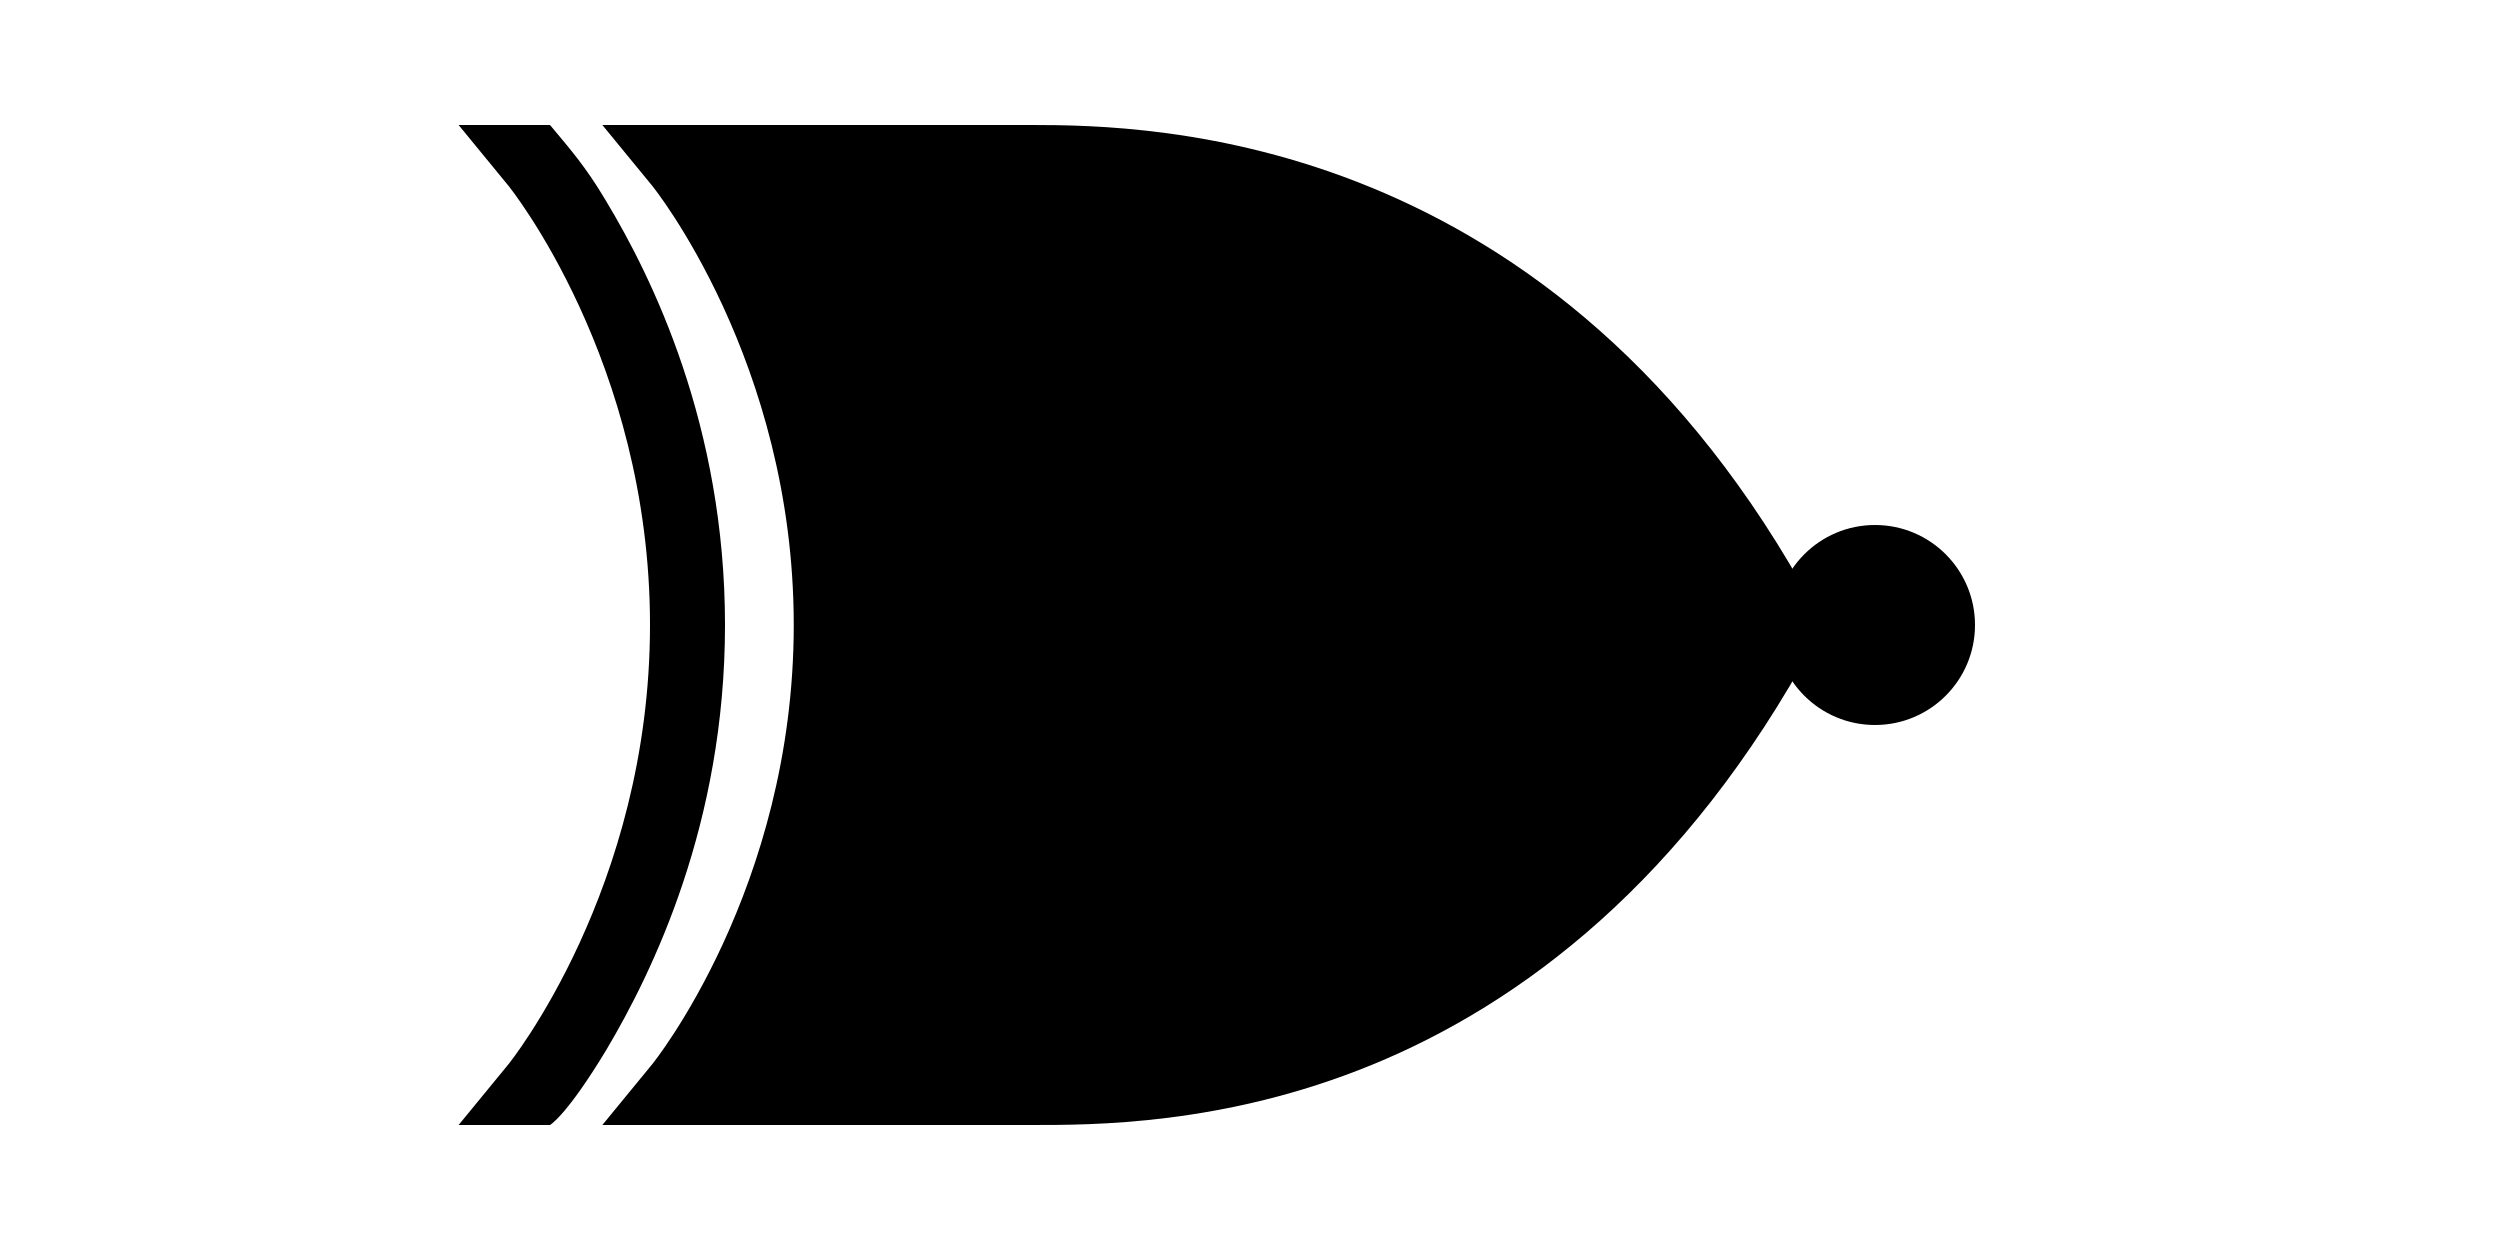
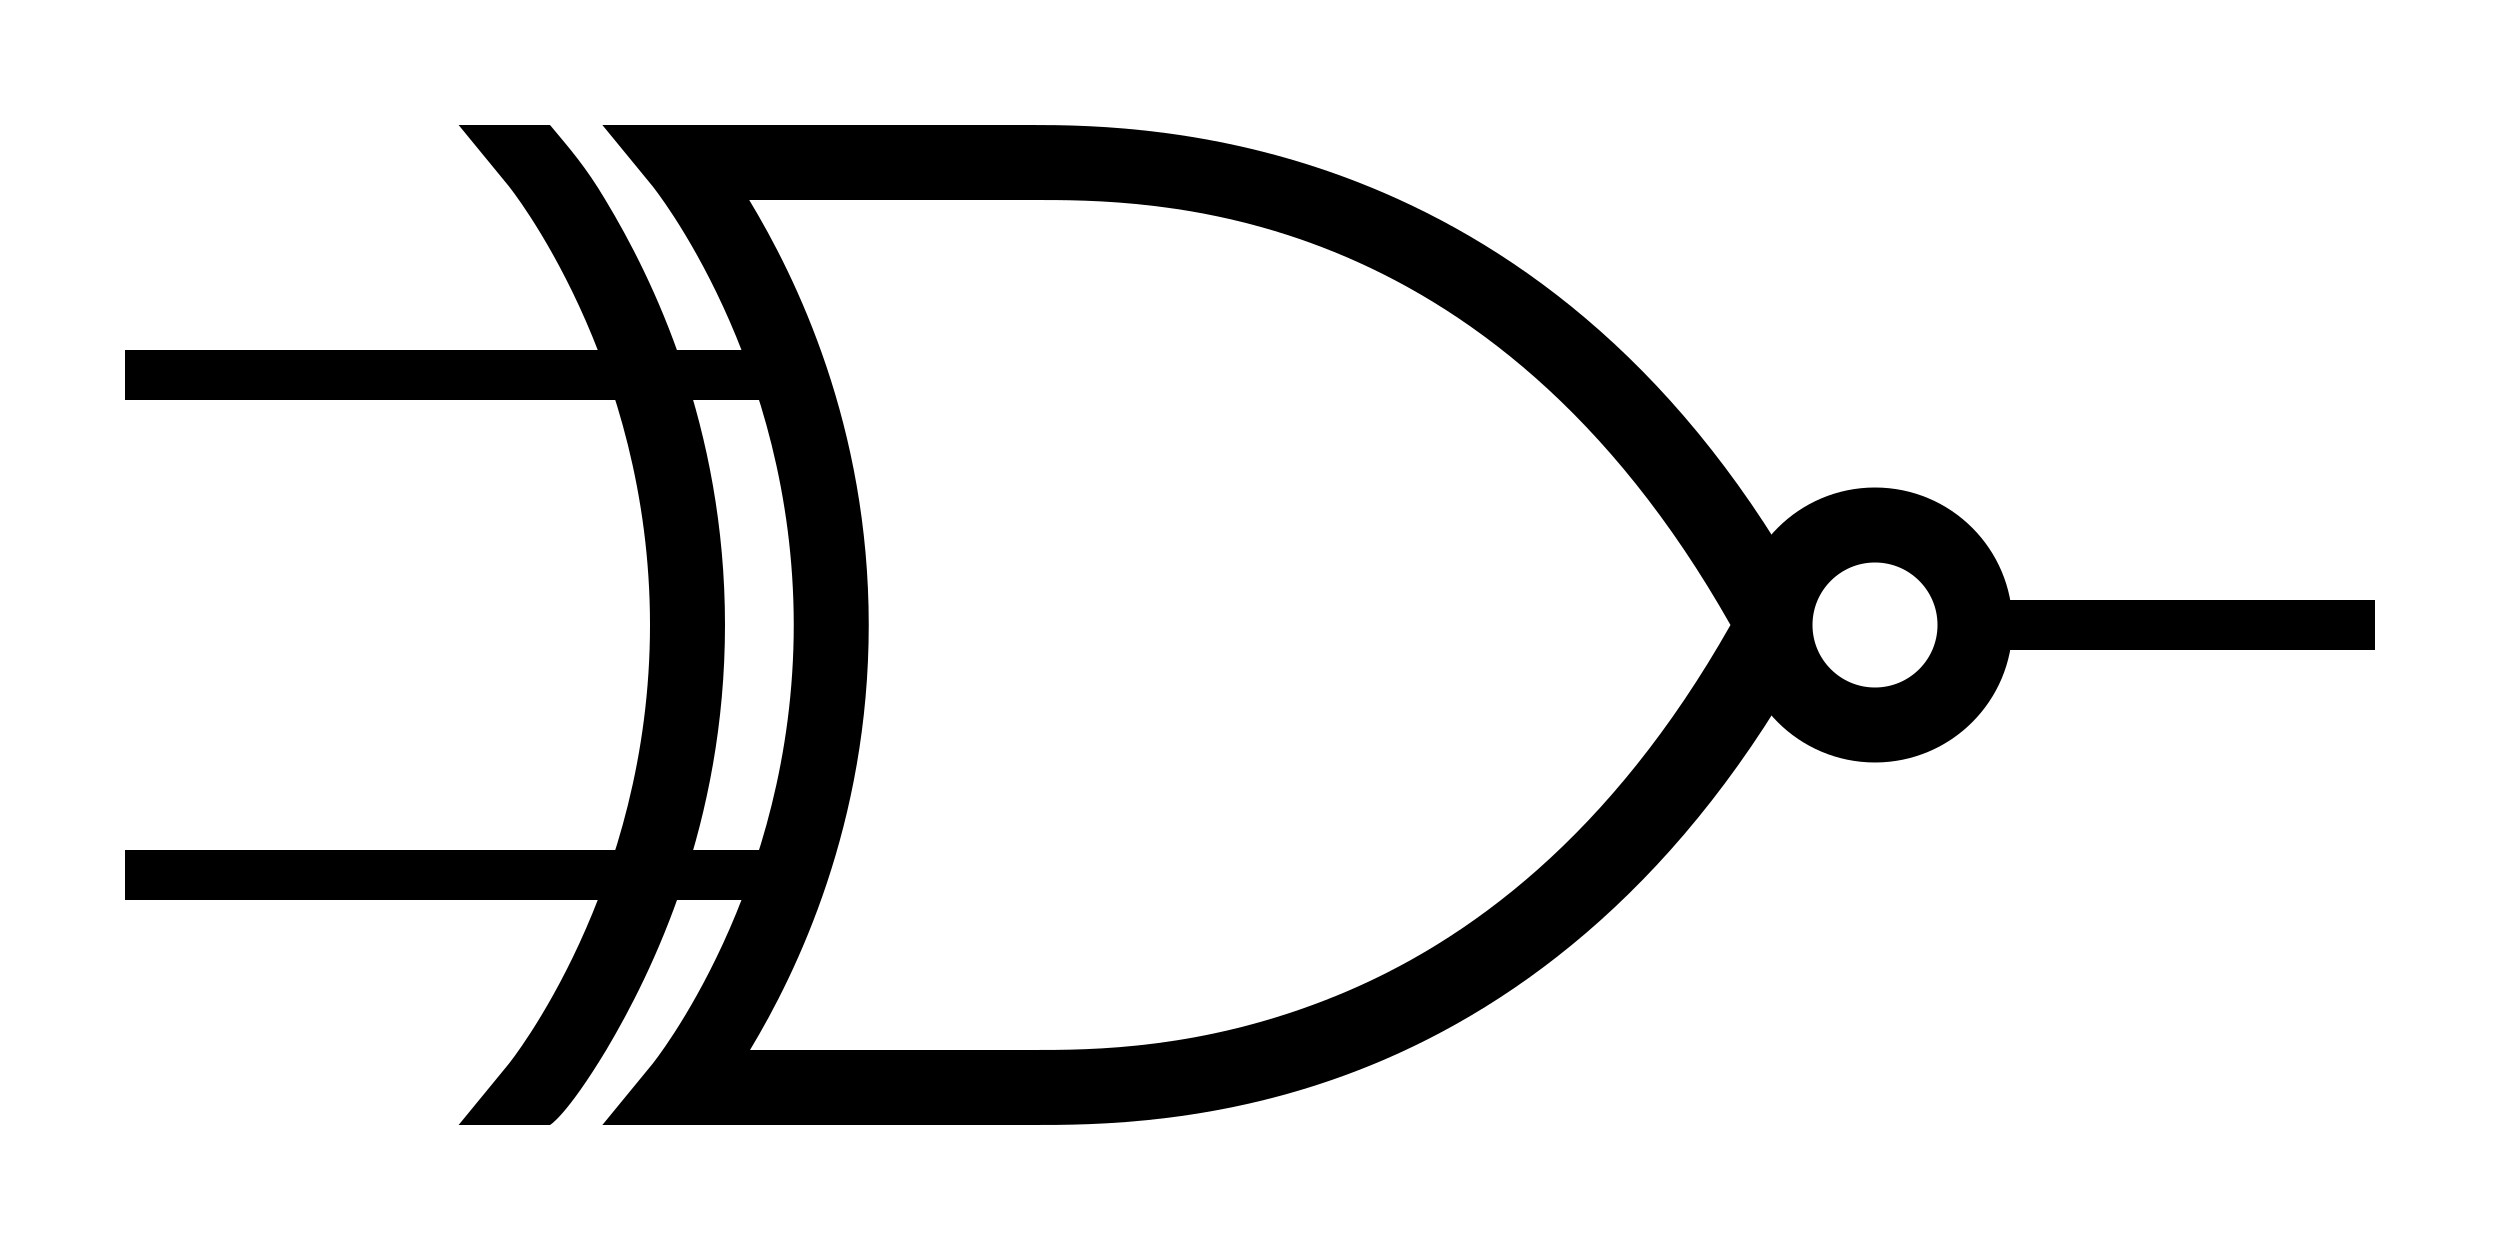
<svg xmlns="http://www.w3.org/2000/svg" width="100" height="50">
-   <path iswire="true" d="M79 25H95M30 15H5M30 35H5" />
+   <path iswire="true" fill="none" stroke="#000" stroke-width="2" d="M78.333 25H95M32 15H5M32 35H5" />
  <g fill-rule="evenodd">
    <path iswire="false" d="M24.25 42c-1.597 2.644-2.25 3-2.25 3h-3.656l2-2.438S26 35.562 26 25c0-10.562-5.656-17.562-5.656-17.562l-2-2.438H22c.781.938 1.422 1.656 2.219 3C26.091 11.1 29 17.027 29 25c0 7.951-2.897 13.879-4.75 17z" />
-     <path iswire="false" d="M24.094 5l2 2.438S31.75 14.438 31.75 25s-5.656 17.562-5.656 17.562l-2 2.438H41.25c2.408 0 7.69.025 13.625-2.406s12.537-7.343 17.688-16.875L71.25 25l1.312-.719C62.259 5.216 46.007 5 41.25 5H24.094z" />
+     <path iswire="false" d="M24.094 5l2 2.438S31.75 14.438 31.75 25s-5.656 17.562-5.656 17.562l-2 2.438H41.25c2.408 0 7.69.025 13.625-2.406s12.537-7.343 17.688-16.875L71.25 25l1.312-.719C62.259 5.216 46.007 5 41.25 5H24.094zm5.875 3H41.25c4.684 0 18.287-.13 27.969 17C64.452 33.429 58.697 37.684 53.5 39.812 48.139 42.008 43.658 42 41.25 42H30c1.874-3.108 4.75-9.049 4.75-17 0-7.973-2.909-13.9-4.781-17z" />
  </g>
-   <path iswire="false" d="M79 25a4 4 0 1 1-8 0 4 4 0 1 1 8 0z" />
+   <path iswire="false" fill="none" stroke="#000" stroke-width="3" d="M79 25a4 4 0 1 1-8 0 4 4 0 1 1 8 0z" />
  <inport name="input1" x="32" y="15" />
  <inport name="input2" x="32" y="35" />
  <outport name="output" x="78.333" y="25" />
</svg>
